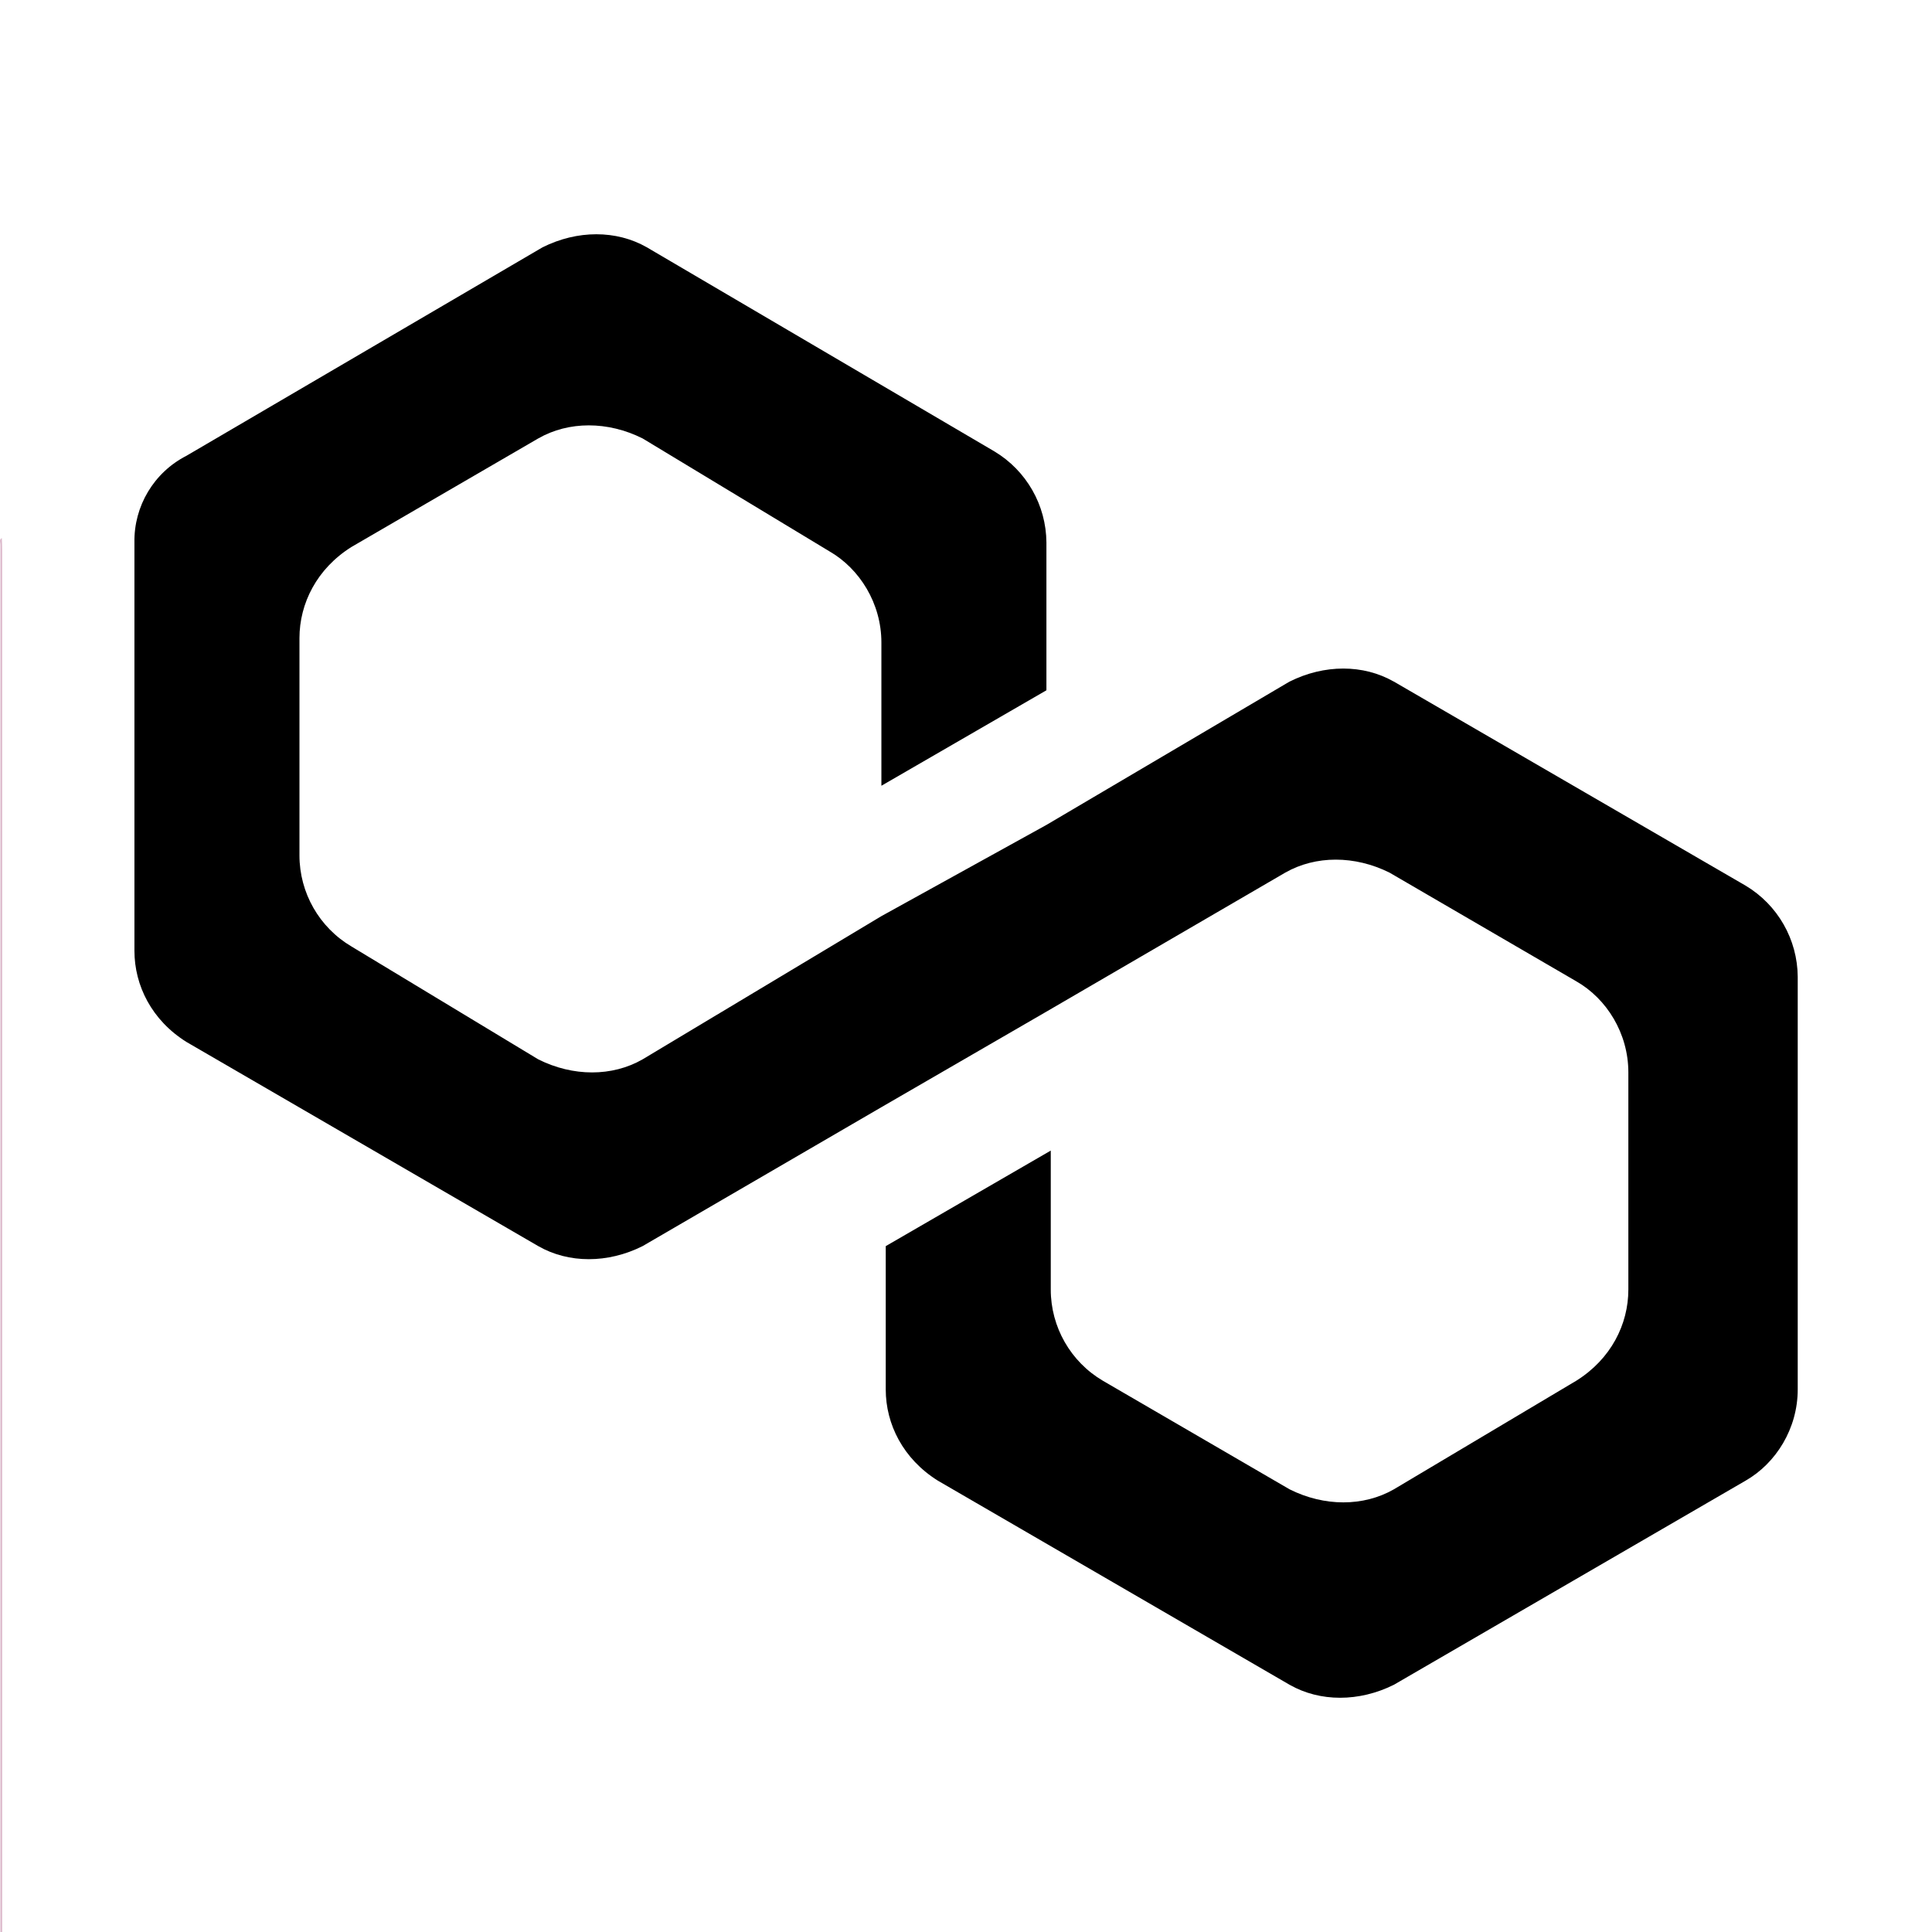
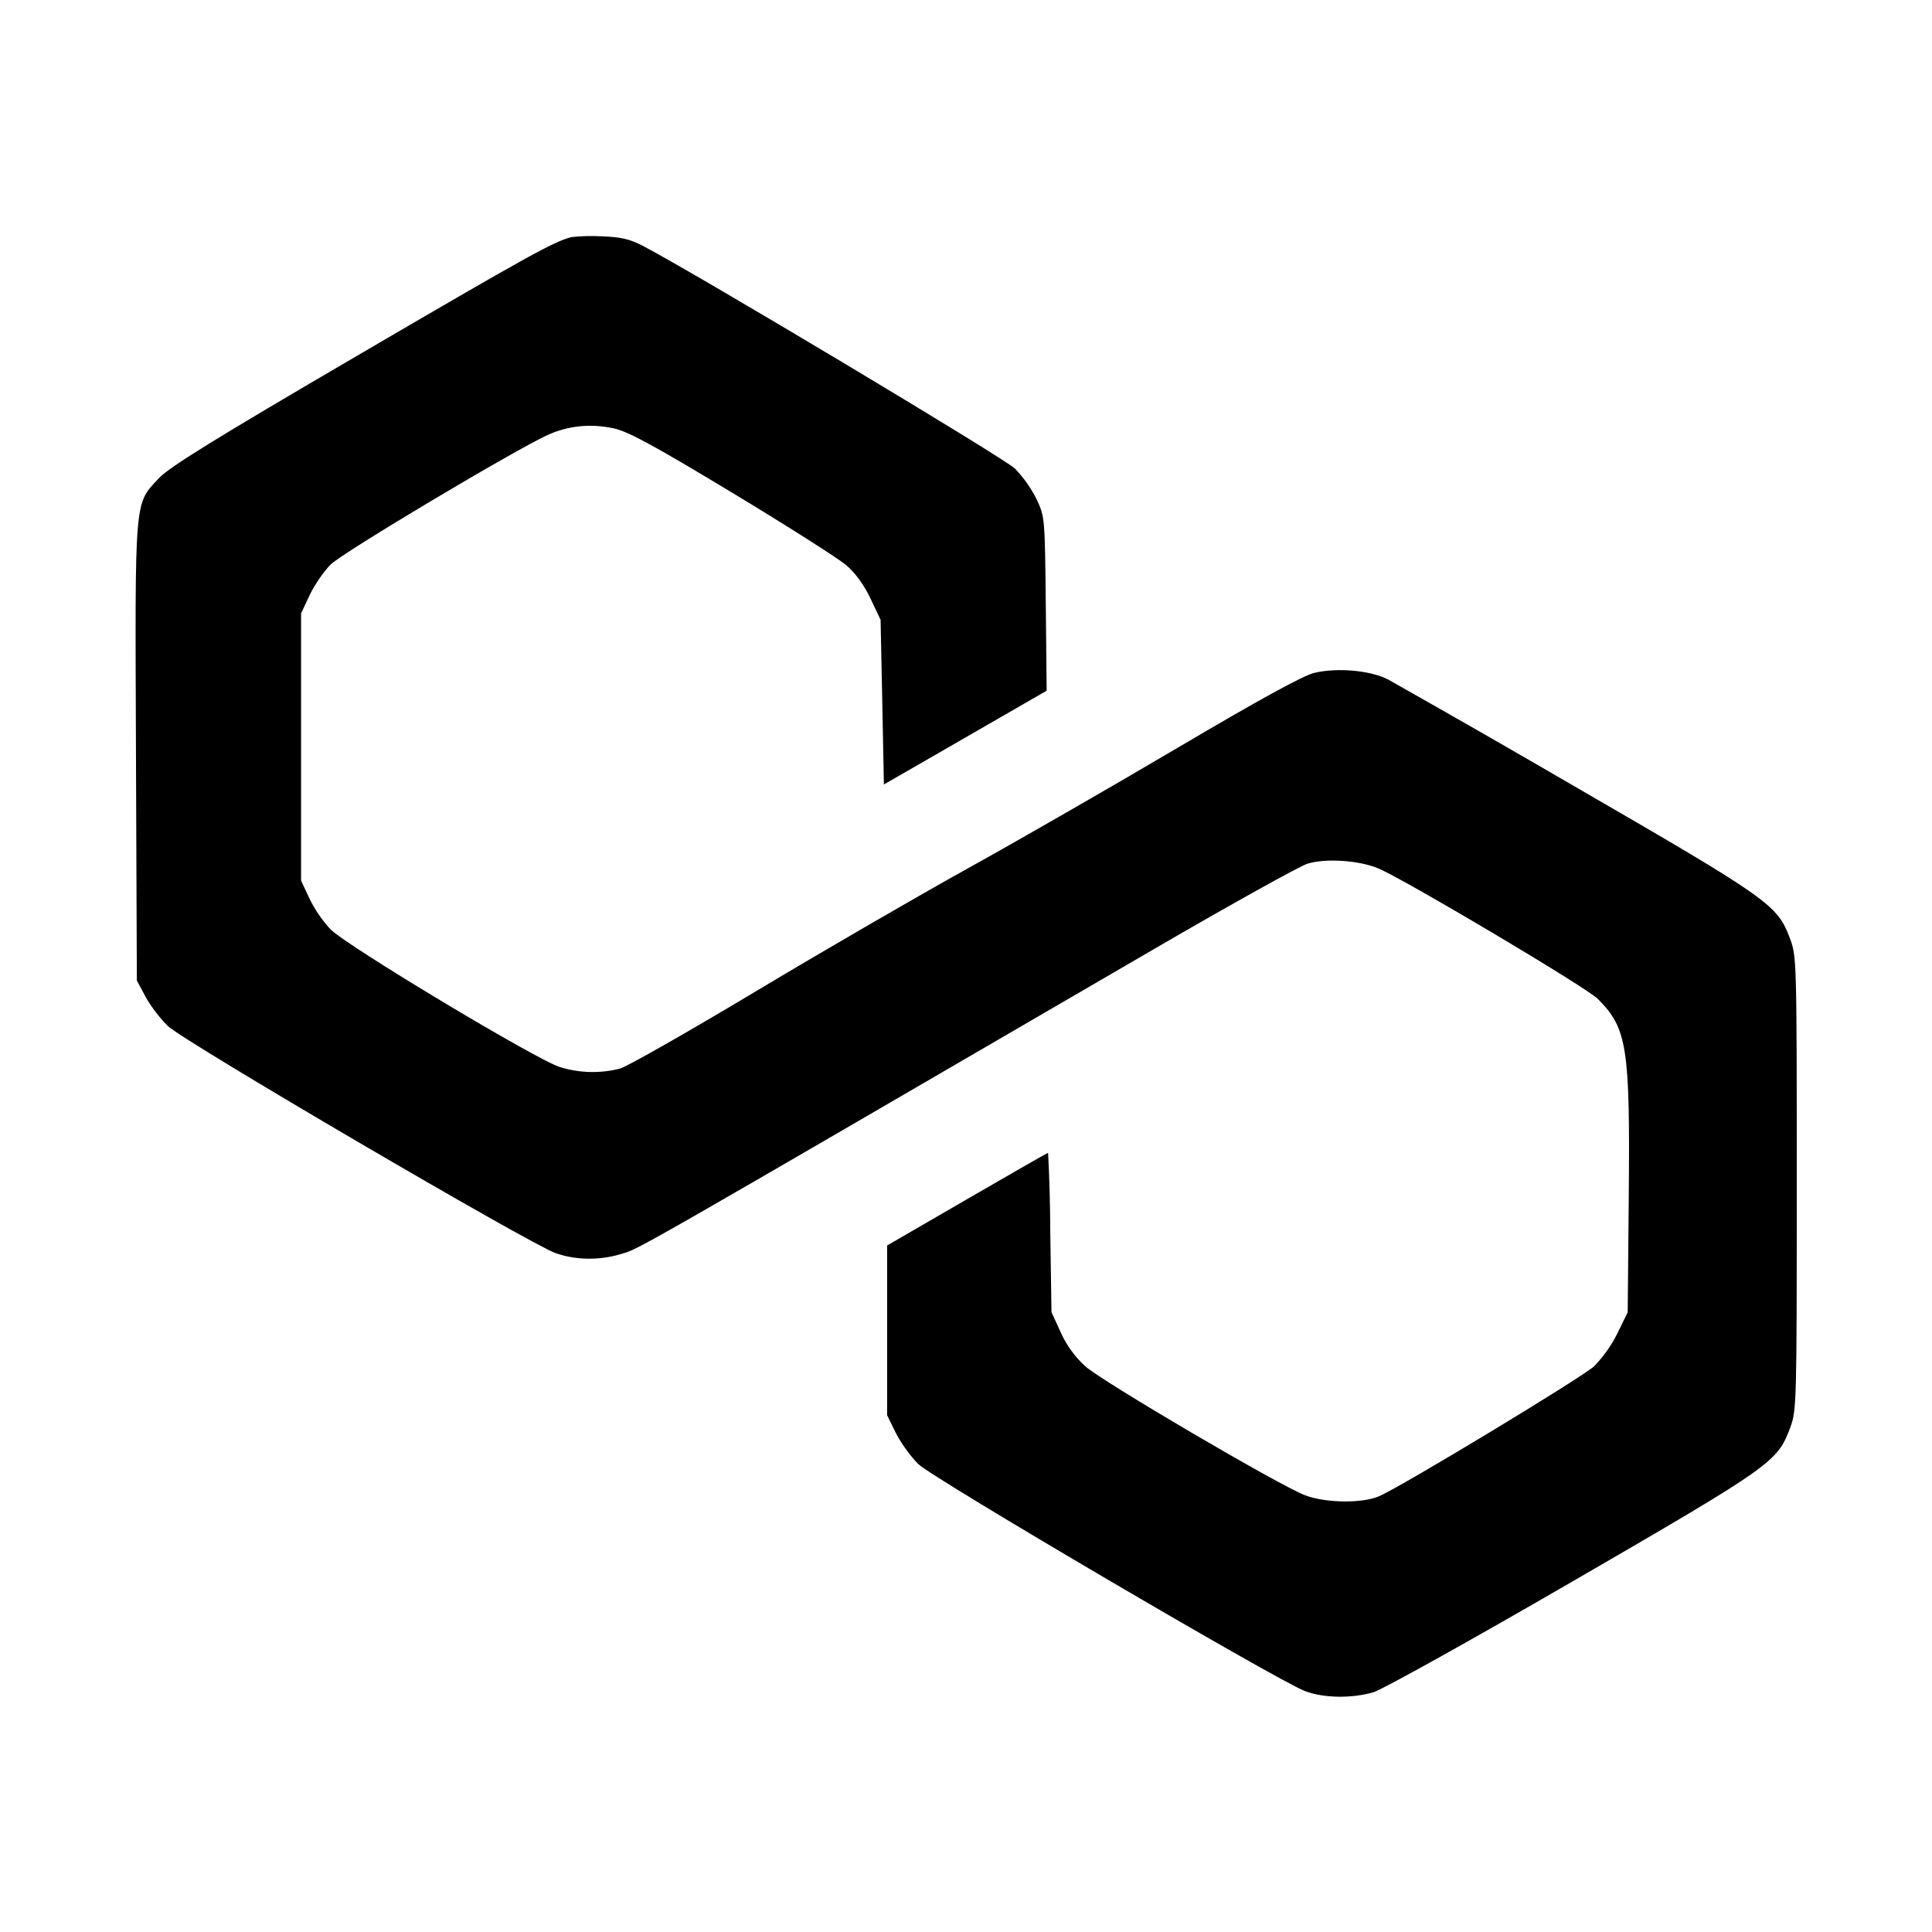
<svg xmlns="http://www.w3.org/2000/svg" viewBox="0 0 24 24">
-   <path class="st0" style="fill:none" d="M0 0h24v24H0z" />
-   <path class="st0" d="M.023 6.684c.001.048.004.096.004.144v22.956c0 .156 0 .156.161.156h23.087c-.005.006.009.019-.01.019H.004v-.132L.005 6.765c.001-.026-.02-.062.018-.081Z" style="fill:#dcb9cb" />
-   <path class="st0" style="fill:none" d="M7.054 2.514h24v24h-24z" />
-   <path d="M21.434 6.543h4.043c.397.022.852.202 1.108.458.256.256.459.711.459 1.109 0 .397-.203.852-.459 1.108-.256.256-.711.437-1.108.459h-3.423c-.311.809-.715 1.301-1.414 1.712v9.029h4.837c.397.022.852.203 1.108.459.257.256.459.712.459 1.109s-.203.852-.459 1.108c-.256.256-.711.436-1.108.458H12.668c-.397-.022-.852-.202-1.108-.458a1.704 1.704 0 0 1-.459-1.108c0-.397.203-.853.459-1.109s.711-.437 1.108-.459h4.837v-9.035c-.741-.458-1.143-.948-1.418-1.706h-3.419c-.397-.022-.852-.203-1.108-.459a1.704 1.704 0 0 1-.459-1.108c0-.398.203-.853.459-1.109s.711-.436 1.108-.458h4.043c.58-.612 1.369-1.068 2.362-1.068.992 0 1.781.451 2.361 1.068Zm-.486 1-.14-.199c-.407-.578-.981-.869-1.735-.869-.755 0-1.329.291-1.737.869l-.14.199h-4.528c-.193-.022-.272.036-.401.166-.13.129-.166.208-.166.401 0 .193.036.271.166.401s.208.188.401.166h4.215l.065.401c.12.747.566 1.278 1.257 1.552l.3.118v10.67h-5.837c-.193-.022-.271.036-.401.166s-.166.208-.166.402c0 .193.036.271.166.4.129.13.208.188.401.166h12.809c.193.022.272-.036.401-.166.13-.129.166-.207.166-.4 0-.194-.036-.272-.166-.402s-.208-.188-.401-.166H19.64V10.747l.301-.118c.691-.27 1.136-.801 1.256-1.551l.064-.401h4.216c.193.022.271-.036.401-.166s.166-.208.166-.401c0-.193-.036-.272-.166-.401-.129-.13-.208-.188-.401-.166h-4.529Zm7.813 9.605h-6.569l3.285-5.636 3.284 5.636Zm-4.829-1h3.089l-1.544-2.65-1.545 2.65Zm1.545 4.202c-1.12 0-2.219-.324-3.02-.832-.812-.514-1.441-1.339-1.67-2.185-.081-.499.066-1.059.278-1.437l3.176-5.442c.26-.379.782-.709 1.236-.709.454 0 .978.334 1.236.708l3.176 5.444c.212.378.357.939.276 1.439-.228.846-.856 1.668-1.668 2.182-.801.508-1.901.832-3.02.832Zm2.485-1.677c.675-.427 1.098-.919 1.23-1.569.091-.234-.001-.427-.169-.705l-3.174-5.442c-.076-.194-.166-.212-.372-.212-.208 0-.298.016-.372.211L21.929 16.4c-.168.278-.259.47-.168.704.133.65.556 1.142 1.231 1.569.685.434 1.507.677 2.485.677s1.799-.243 2.485-.677ZM9.343 17.148l3.285-5.635 3.29 5.635H9.343Zm3.285-3.651-1.545 2.651h3.093l-1.548-2.651Zm-4.686 3.837c-.081-.501.068-1.062.278-1.438l3.175-5.441c.26-.38.783-.71 1.236-.71.455 0 .978.333 1.236.708l3.177 5.444c.212.378.358.939.276 1.44-.229.846-.858 1.667-1.671 2.181-.801.508-1.901.832-3.021.832-1.12 0-2.219-.324-3.019-.832-.811-.514-1.439-1.338-1.667-2.184Zm2.202 1.34c.685.433 1.506.676 2.484.676.979 0 1.801-.243 2.487-.677.675-.427 1.099-.919 1.233-1.57.091-.233-.001-.426-.17-.704l-3.175-5.442c-.074-.193-.165-.212-.372-.212s-.298.016-.37.21L9.084 16.4c-.168.28-.261.471-.169.703.133.651.556 1.144 1.229 1.571Z" style="fill:none" />
-   <path d="M21.434 6.543h4.043c.397.022.852.202 1.108.458.256.256.459.711.459 1.109 0 .397-.203.852-.459 1.108-.256.256-.711.437-1.108.459h-3.423c-.311.809-.715 1.301-1.414 1.712v9.029h4.837c.397.022.852.203 1.108.459.257.256.459.712.459 1.109s-.203.852-.459 1.108c-.256.256-.711.436-1.108.458H12.668c-.397-.022-.852-.202-1.108-.458a1.704 1.704 0 0 1-.459-1.108c0-.397.203-.853.459-1.109s.711-.437 1.108-.459h4.837v-9.035c-.741-.458-1.143-.948-1.418-1.706h-3.419c-.397-.022-.852-.203-1.108-.459a1.704 1.704 0 0 1-.459-1.108c0-.398.203-.853.459-1.109s.711-.436 1.108-.458h4.043c.58-.612 1.369-1.068 2.362-1.068.992 0 1.781.451 2.361 1.068Zm-.486 1-.14-.199c-.407-.578-.981-.869-1.735-.869-.755 0-1.329.291-1.737.869l-.14.199h-4.528c-.193-.022-.272.036-.401.166-.13.129-.166.208-.166.401 0 .193.036.271.166.401s.208.188.401.166h4.215l.065.401c.12.747.566 1.278 1.257 1.552l.3.118v10.67h-5.837c-.193-.022-.271.036-.401.166s-.166.208-.166.402c0 .193.036.271.166.4.129.13.208.188.401.166h12.809c.193.022.272-.036.401-.166.13-.129.166-.207.166-.4 0-.194-.036-.272-.166-.402s-.208-.188-.401-.166H19.64V10.747l.301-.118c.691-.27 1.136-.801 1.256-1.551l.064-.401h4.216c.193.022.271-.036.401-.166s.166-.208.166-.401c0-.193-.036-.272-.166-.401-.129-.13-.208-.188-.401-.166h-4.529Zm7.813 9.605h-6.569l3.285-5.636 3.284 5.636Zm-4.829-1h3.089l-1.544-2.65-1.545 2.65Zm1.545 4.202c-1.12 0-2.219-.324-3.02-.832-.812-.514-1.441-1.339-1.67-2.185-.081-.499.066-1.059.278-1.437l3.176-5.442c.26-.379.782-.709 1.236-.709.454 0 .978.334 1.236.708l3.176 5.444c.212.378.357.939.276 1.439-.228.846-.856 1.668-1.668 2.182-.801.508-1.901.832-3.02.832Zm2.485-1.677c.675-.427 1.098-.919 1.23-1.569.091-.234-.001-.427-.169-.705l-3.174-5.442c-.076-.194-.166-.212-.372-.212-.208 0-.298.016-.372.211L21.929 16.4c-.168.278-.259.47-.168.704.133.65.556 1.142 1.231 1.569.685.434 1.507.677 2.485.677s1.799-.243 2.485-.677ZM9.343 17.148l3.285-5.635 3.29 5.635H9.343Zm3.285-3.651-1.545 2.651h3.093l-1.548-2.651Zm-4.686 3.837c-.081-.501.068-1.062.278-1.438l3.175-5.441c.26-.38.783-.71 1.236-.71.455 0 .978.333 1.236.708l3.177 5.444c.212.378.358.939.276 1.44-.229.846-.858 1.667-1.671 2.181-.801.508-1.901.832-3.021.832-1.12 0-2.219-.324-3.019-.832-.811-.514-1.439-1.338-1.667-2.184Zm2.202 1.34c.685.433 1.506.676 2.484.676.979 0 1.801-.243 2.487-.677.675-.427 1.099-.919 1.233-1.57.091-.233-.001-.426-.17-.704l-3.175-5.442c-.074-.193-.165-.212-.372-.212s-.298.016-.37.21L9.084 16.4c-.168.28-.261.471-.169.703.133.651.556 1.144 1.229 1.571Z" style="fill:none" />
-   <path d="M31.029 6.411a6.862 6.862 0 0 1 1.95 4.786 6.752 6.752 0 0 1-1.936 4.753c-1.318 1.272-3.09 2.016-4.834 2.016-1.745 0-3.485-.745-4.768-2.002-1.257-1.284-1.984-3.006-1.984-4.767 0-1.744.744-3.5 1.999-4.8a6.733 6.733 0 0 1 4.753-1.97c1.813 0 3.535.728 4.82 1.984Zm-4.82-.984c-1.621 0-2.954.542-4.041 1.672-1.149 1.14-1.711 2.544-1.711 4.098 0 1.571.543 2.939 1.692 4.06 1.121 1.149 2.507 1.709 4.06 1.709 1.554 0 2.976-.562 4.132-1.728 1.112-1.067 1.638-2.418 1.638-4.041 0-1.608-.527-2.976-1.658-4.078-1.121-1.148-2.489-1.692-4.112-1.692Zm.017.134c1.507 0 2.949.612 3.996 1.658a5.583 5.583 0 0 1 1.409 2.436h.159l-.139.073c.127.477.193.972.193 1.469a5.61 5.61 0 0 1-1.609 3.947c-1.094 1.049-2.574 1.672-4.009 1.672-1.454 0-2.915-.613-3.961-1.658-1.044-1.045-1.675-2.523-1.675-3.961 0-1.455.642-2.918 1.672-3.992a5.636 5.636 0 0 1 3.964-1.644Zm-3.25 2.344c-.928.92-1.386 2.033-1.386 3.292 0 1.242.469 2.34 1.383 3.253.912.913 1.993 1.366 3.253 1.366 1.245 0 2.375-.443 3.309-1.386.905-.86 1.309-1.918 1.309-3.233 0-.347-.031-.679-.094-.995l-1.829.96 1.571.8-.274.446c-.415.677-1.237 1.233-2.081 1.233-.64 0-1.3-.249-1.702-.653a1.759 1.759 0 0 1-.149-.17c-.449.478-1.1.823-1.765.823-.64 0-1.301-.249-1.703-.653-.399-.401-.665-1.078-.665-1.791 0-.707.282-1.382.679-1.782.401-.405 1.052-.662 1.654-.662a2.5 2.5 0 0 1 1.83.81c.042-.053.087-.103.132-.149.402-.404 1.053-.661 1.655-.661.799 0 1.622.407 2.097 1.161l-.163-.259h.568a4.402 4.402 0 0 0-1.091-1.728c-.913-.914-1.977-1.366-3.288-1.366-1.312 0-2.371.421-3.25 1.344Zm1.883 2.899c-.044-.134-.079-.144-.156-.189-.055-.032-.046-.03-.085-.03-.185 0-.166-.009-.237.097-.08.12-.104.248-.104.515 0 .258.029.383.115.507.077.11.062.104.226.104.115 0 .12 0 .174-.035.064-.041.085-.052.136-.2l.093-.272Zm.445.358.472.24a2.788 2.788 0 0 1 .008-.492Zm.216-1.243-.066.035c.114.117.066-.035.066-.035Zm-1.932.155a.649.649 0 0 0-.046.045c-.265.266-.389.563-.389 1.078 0 .53.115.825.374 1.086.063.063.127.116.194.161a1.022 1.022 0 0 1-.15-.169c-.19-.274-.294-.704-.294-1.078 0-.365.087-.793.273-1.071.012-.017.024-.035.038-.052Zm4.888.73c-.044-.134-.079-.144-.156-.189-.055-.032-.047-.03-.086-.03-.185 0-.165-.01-.236.096-.08.12-.104.249-.104.516 0 .258.029.384.115.507.076.111.061.104.225.104.116 0 .121 0 .175-.035.064-.041.085-.052.136-.2l.093-.272Zm-1.272-.73-.046.045c-.265.267-.389.563-.389 1.078 0 .53.115.825.374 1.085.063.063.127.117.194.162a1.064 1.064 0 0 1-.15-.169c-.19-.274-.293-.704-.293-1.078 0-.365.087-.792.272-1.07l.038-.053Z" style="fill:none" />
-   <path class="st0" d="M17.314 8.467c-.378-.216-.863-.216-1.295 0L13 10.247l-2.05 1.133-2.968 1.78c-.378.216-.863.216-1.295 0l-2.32-1.402a1.315 1.315 0 0 1-.647-1.133V7.927c0-.431.216-.863.647-1.133l2.32-1.348c.378-.216.863-.216 1.295 0l2.32 1.402c.377.216.647.648.647 1.133v1.78l2.05-1.186V6.74a1.33 1.33 0 0 0-.647-1.133L8.035 3.072c-.378-.216-.863-.216-1.295 0l-4.424 2.59A1.187 1.187 0 0 0 1.67 6.74v5.071c0 .432.216.864.647 1.133l4.37 2.536c.378.216.863.216 1.295 0l2.967-1.726 2.05-1.187 2.967-1.727c.378-.215.863-.215 1.295 0l2.32 1.35c.377.215.647.646.647 1.132v2.697c0 .432-.216.864-.647 1.133l-2.266 1.349c-.378.216-.863.216-1.295 0l-2.32-1.349a1.315 1.315 0 0 1-.647-1.133v-1.726l-2.05 1.187v1.78c0 .432.216.863.647 1.133l4.37 2.536c.378.215.863.215 1.295 0l4.37-2.536c.377-.216.647-.647.647-1.133v-5.125a1.33 1.33 0 0 0-.647-1.133l-4.37-2.535z" />
+   <path d="M7.1 2.945c-.219.055-.528.226-2.66 1.472-1.773 1.036-2.338 1.386-2.467 1.524-.307.33-.296.209-.284 3.402L1.7 12.18l.107.2c.058.11.184.275.28.367.198.191 4.489 2.704 4.813 2.819.246.088.542.093.803.015.252-.076-.061.103 6.637-3.794.946-.55 1.801-1.026 1.9-1.057.229-.072.656-.042.892.062.374.166 2.575 1.475 2.716 1.616.366.366.402.599.385 2.463l-.013 1.431-.13.265a1.621 1.621 0 0 1-.288.406c-.161.146-2.404 1.501-2.673 1.615-.21.089-.658.084-.914-.012-.308-.114-2.518-1.411-2.734-1.604a1.287 1.287 0 0 1-.304-.42l-.115-.252-.015-.99a21.1 21.1 0 0 0-.027-.99c-.007 0-.459.259-1.006.576l-.994.576v2.108l.108.22c.06.121.186.295.28.388.183.178 4.451 2.684 4.802 2.819.23.088.584.094.853.014.109-.032 1.224-.653 2.477-1.379 2.474-1.434 2.538-1.479 2.698-1.905.08-.215.082-.29.082-3.037 0-2.772-.001-2.821-.085-3.044-.156-.416-.256-.487-2.635-1.864a201.59 201.59 0 0 0-2.36-1.353c-.221-.112-.632-.148-.914-.08-.137.032-.689.335-1.695.929-.82.484-1.995 1.16-2.611 1.501-.616.341-1.804 1.03-2.64 1.531-.836.501-1.592.931-1.68.955a1.376 1.376 0 0 1-.743-.019c-.274-.08-2.635-1.497-2.85-1.71a1.605 1.605 0 0 1-.261-.38l-.106-.226V7.62l.106-.226c.058-.124.176-.296.261-.381.15-.15 2.316-1.441 2.708-1.615.249-.11.521-.137.799-.079.185.038.48.198 1.479.8.686.414 1.326.821 1.423.905.111.096.221.247.299.414l.124.262.021 1.023.02 1.022 1.011-.582 1.011-.583-.011-1.08c-.011-1.069-.012-1.082-.115-1.3a1.552 1.552 0 0 0-.269-.38c-.141-.135-3.964-2.423-4.627-2.769-.154-.08-.269-.107-.5-.115a2.292 2.292 0 0 0-.38.009" fill-rule="evenodd" />
</svg>
